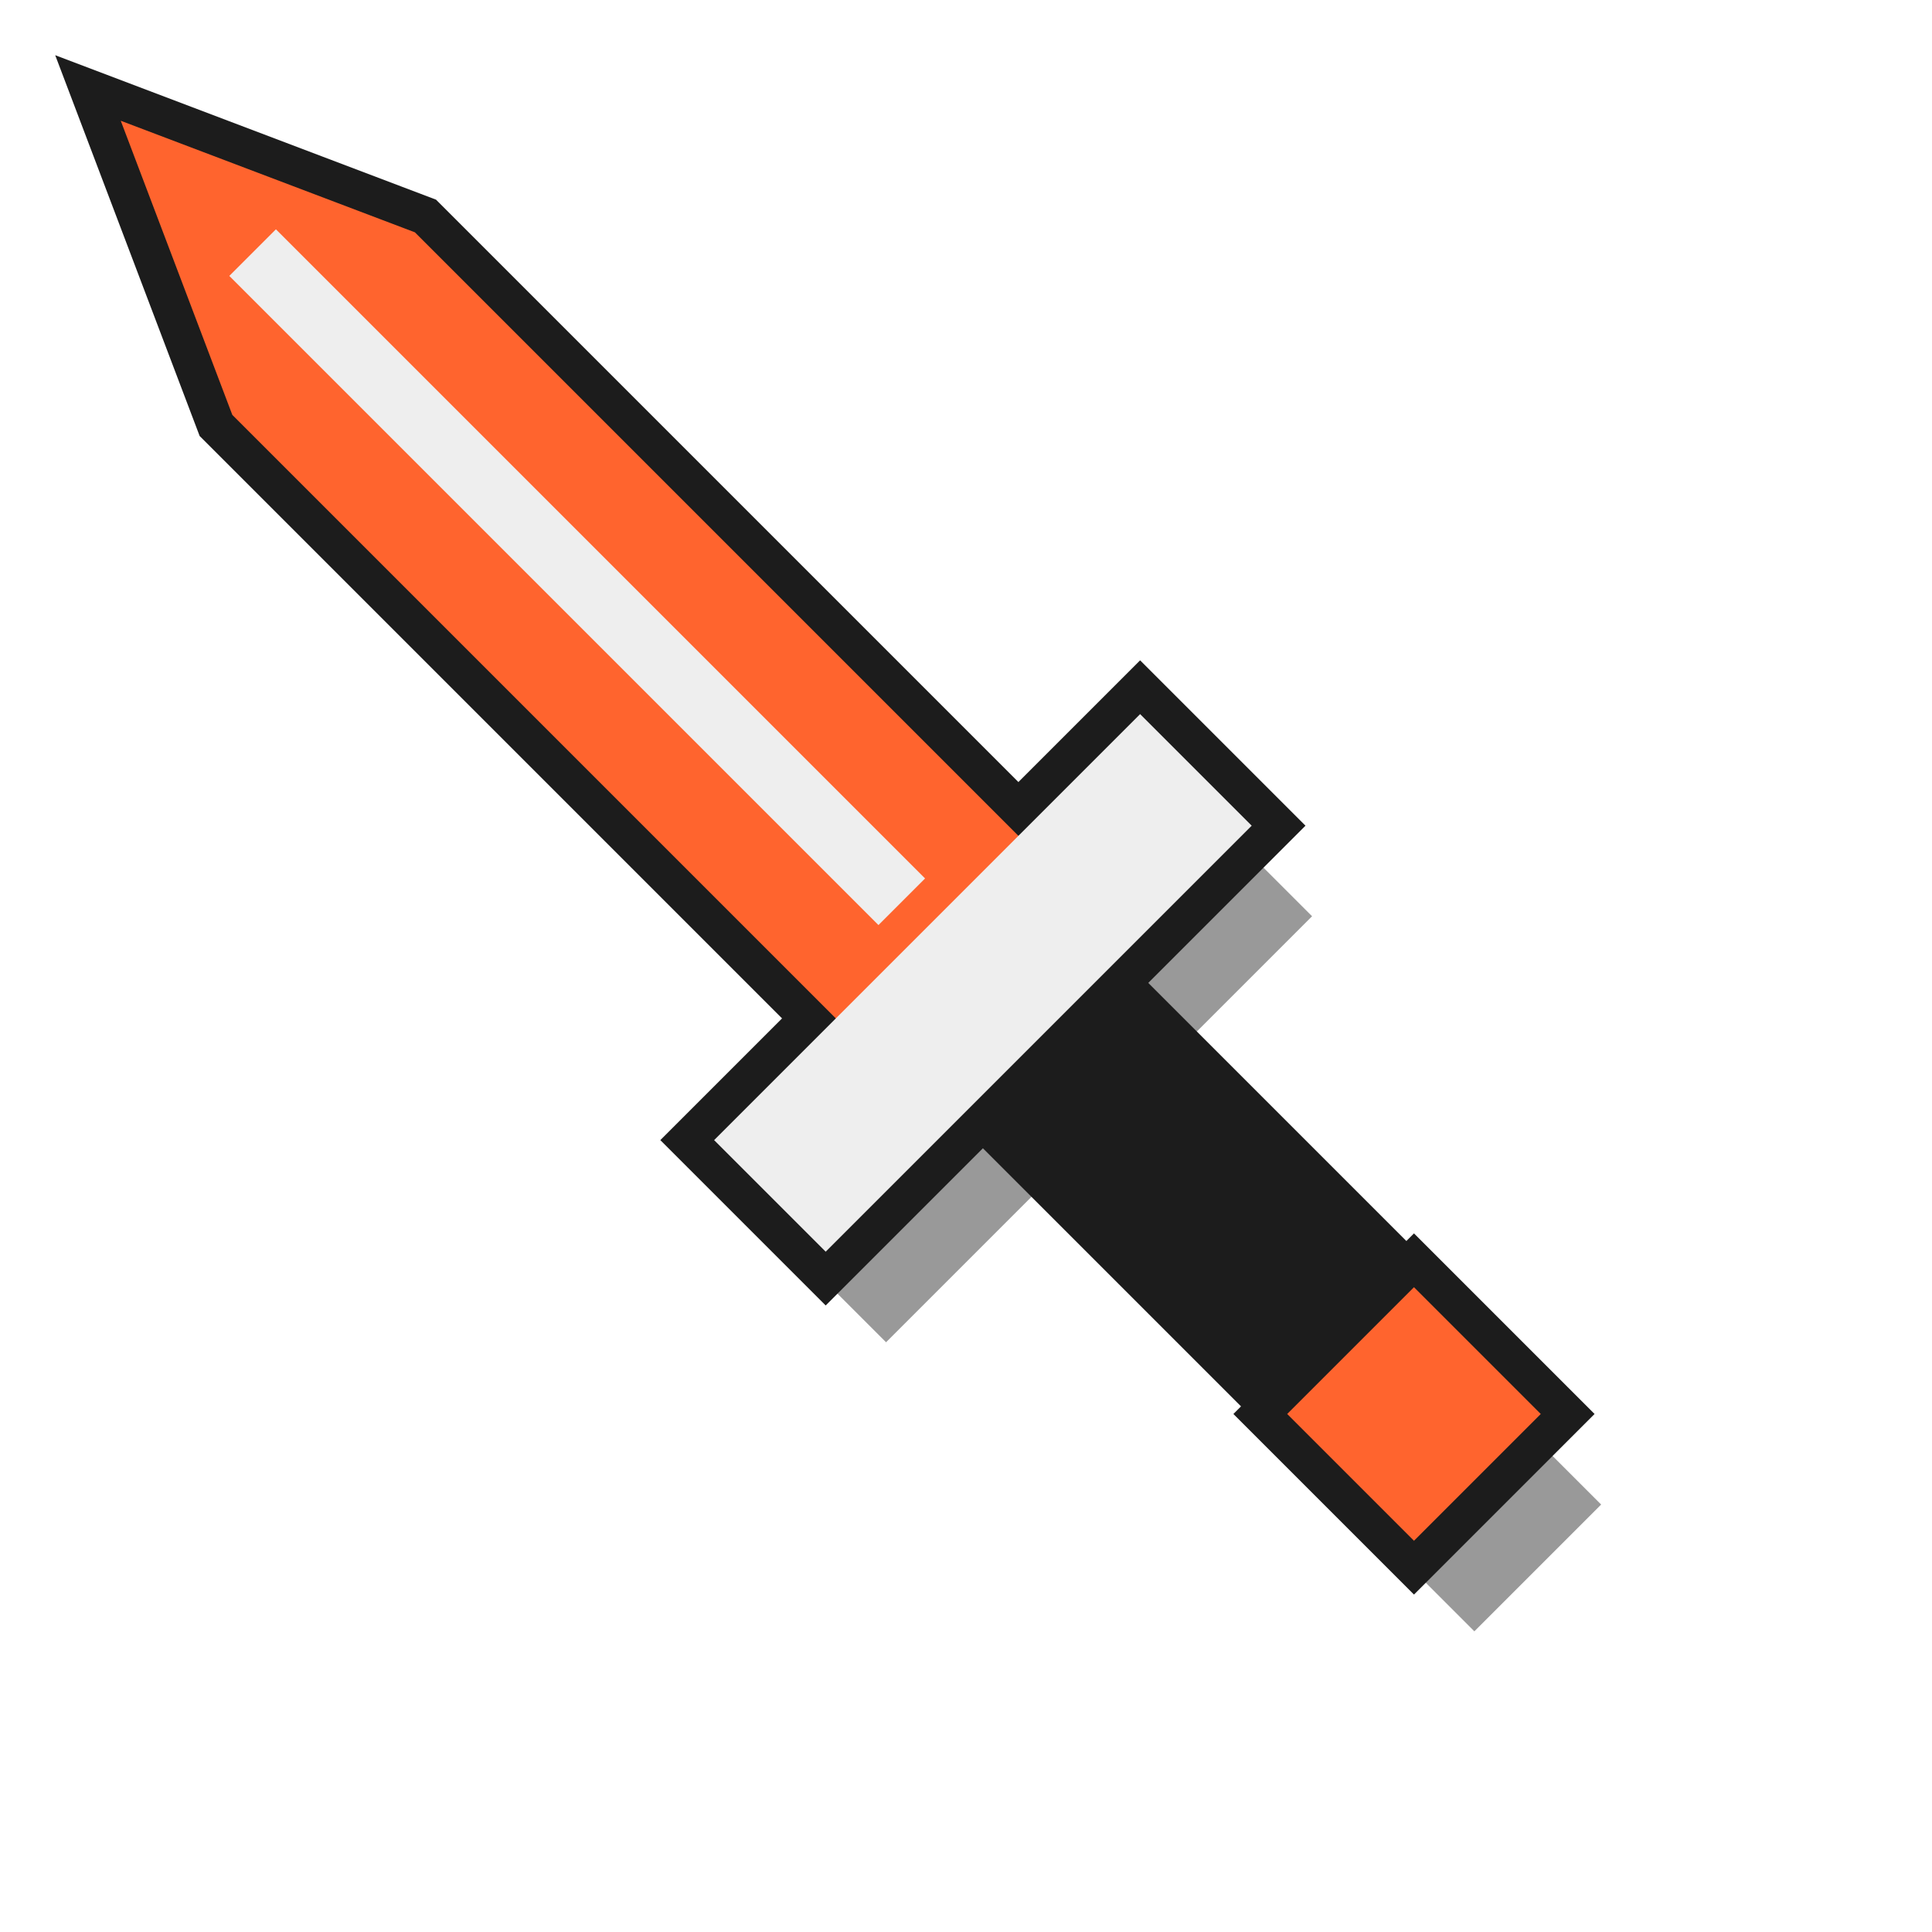
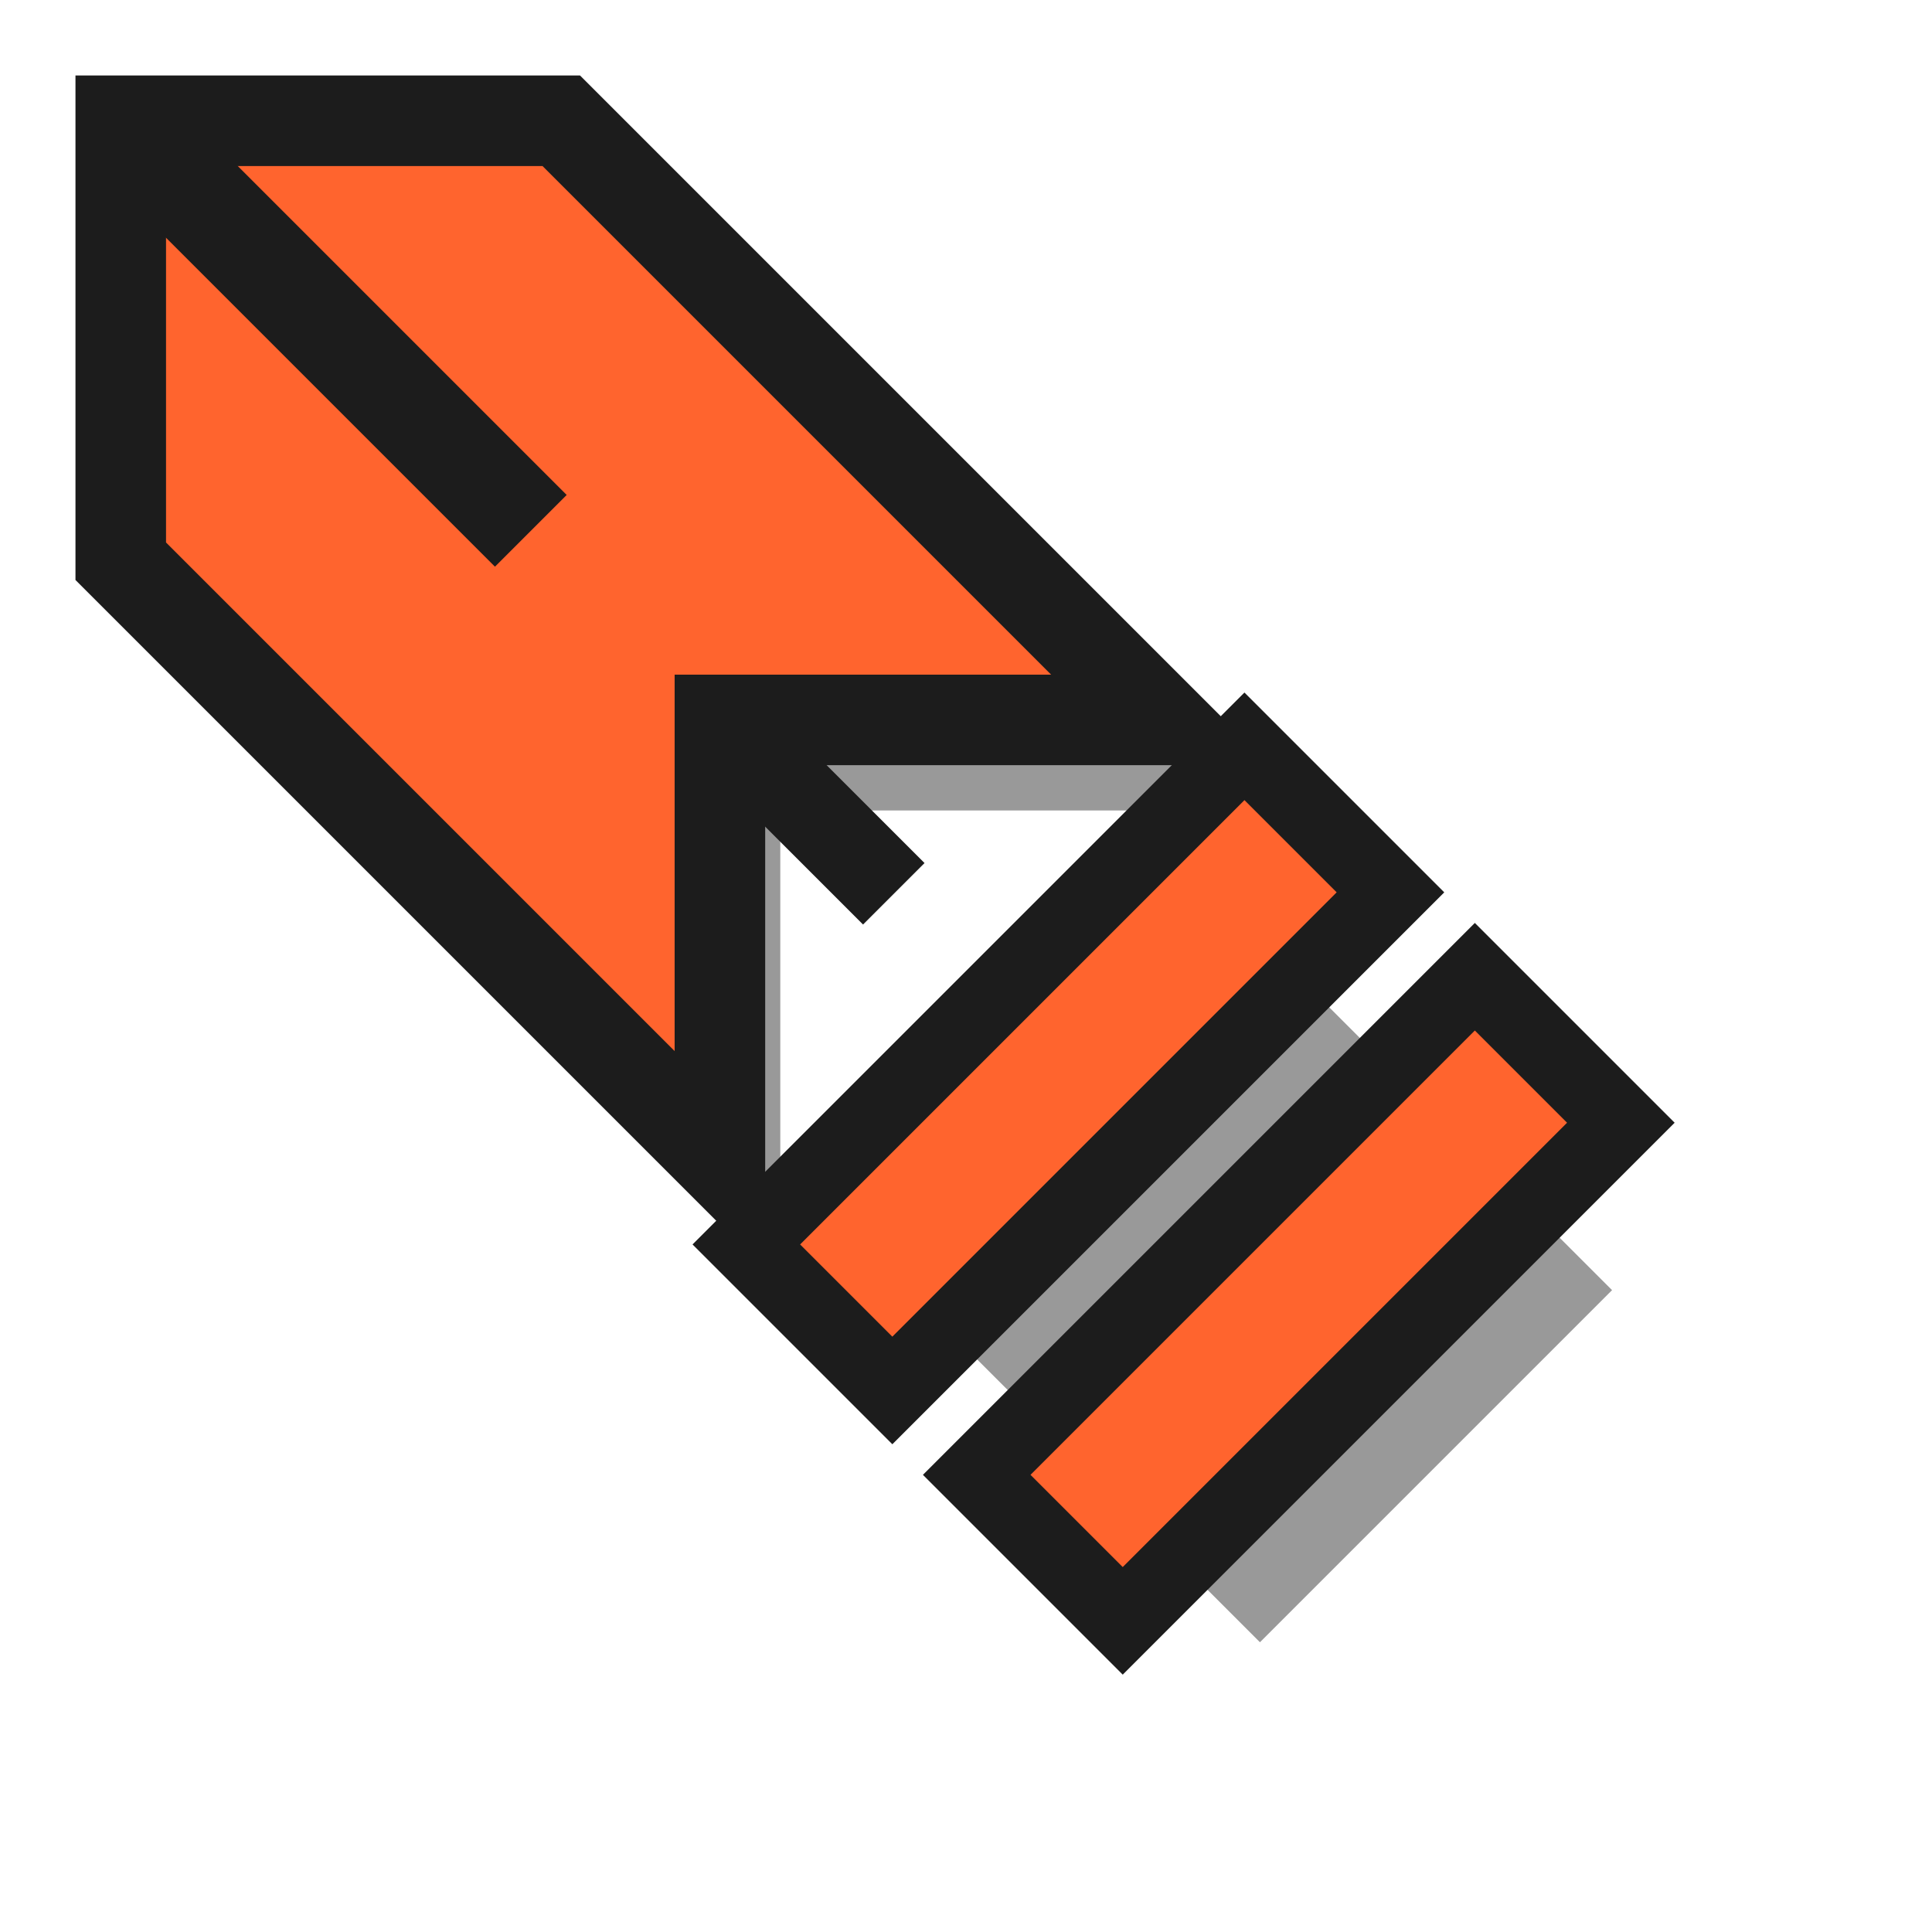
<svg xmlns="http://www.w3.org/2000/svg" width="64" height="64" viewBox="0 0 32 32">
  <g transform="translate(1 1.5)" opacity=".45">
-     <g transform="translate(2 2) scale(.84) translate(-2 -2)">
-       <path d="M2 2L7.8 4.2L19.8 16.2L16.2 19.8L4.2 7.8ZM22.1 13.7L24.3 15.9L15.9 24.3L13.7 22.1ZM19.4 21.6L21.6 19.4L26.6 24.4L24.4 26.6ZM27.5 25L30 27.5L27.5 30L25 27.5Z" fill="#1c1c1c" />
+     <g transform="translate(2 2) scale(1.2) translate(-2 -2)">
+       <path d="M2 2L8.08 2L16.35 10.27L10.27 10.27L10.27 16.35L2 8.08Z" fill="#1c1c1c" />
+       <path d="M12.65 17.51L17.51 12.65M15.83 20.69L20.69 15.83" stroke="#1c1c1c" stroke-width="3" />
    </g>
  </g>
-   <g transform="translate(2 2) scale(.84) translate(-2 -2)">
-     <g fill="none" stroke="#1c1c1c" stroke-width="1.5" stroke-linejoin="miter">
-       <path d="M2 2L7.8 4.2L19.8 16.2L16.2 19.8L4.2 7.8Z" />
-       <path d="M19.4 21.6L21.6 19.4L26.6 24.4L24.4 26.6Z" />
-       <path d="M22.1 13.7L24.3 15.9L15.9 24.3L13.7 22.1Z" />
-       <path d="M27.5 25L30 27.5L27.5 30L25 27.5Z" />
-     </g>
-     <path d="M2 2L7.8 4.2L19.8 16.2L16.2 19.8L4.2 7.8Z" fill="#ff642e" />
-     <path d="M4.6 4.6L17.4 17.4" stroke="#eeeeee" stroke-width="1.3" />
-     <path d="M19.4 21.6L21.6 19.4L26.6 24.4L24.4 26.6Z" fill="#1c1c1c" />
-     <path d="M22.1 13.7L24.3 15.9L15.9 24.3L13.7 22.1Z" fill="#eeeeee" />
-     <path d="M27.5 25L30 27.5L27.5 30L25 27.5Z" fill="#ff642e" />
+   <g transform="translate(2 2) scale(1.2) translate(-2 -2)">
+     <path d="M2 2L8.08 2L16.35 10.27L10.27 10.27L10.27 16.35L2 8.08Z" fill="#ff642e" stroke="#1c1c1c" stroke-width="1.25" stroke-linejoin="miter" />
+     <path d="M2 2L7.66 7.66" stroke="#1c1c1c" stroke-width="1.4" />
+     <path d="M10.27 10.27L12.67 12.67" stroke="#1c1c1c" stroke-width="1.2" />
+     <path d="M12.65 17.51L17.51 12.65M15.83 20.69L20.69 15.83" stroke="#1c1c1c" stroke-width="3.9" stroke-linecap="square" />
+     <path d="M12.65 17.51L17.51 12.65M15.83 20.69L20.69 15.83" stroke="#ff642e" stroke-width="1.8" stroke-linecap="square" />
  </g>
</svg>
